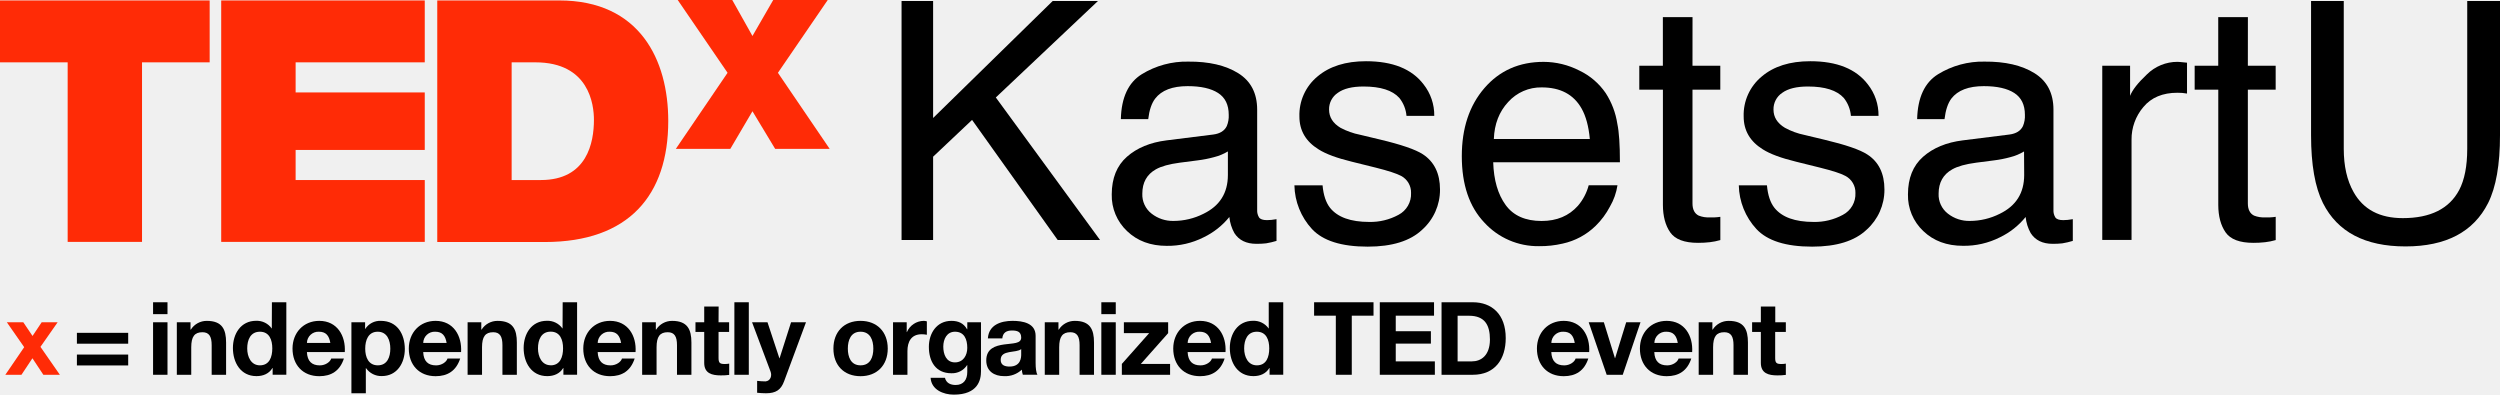
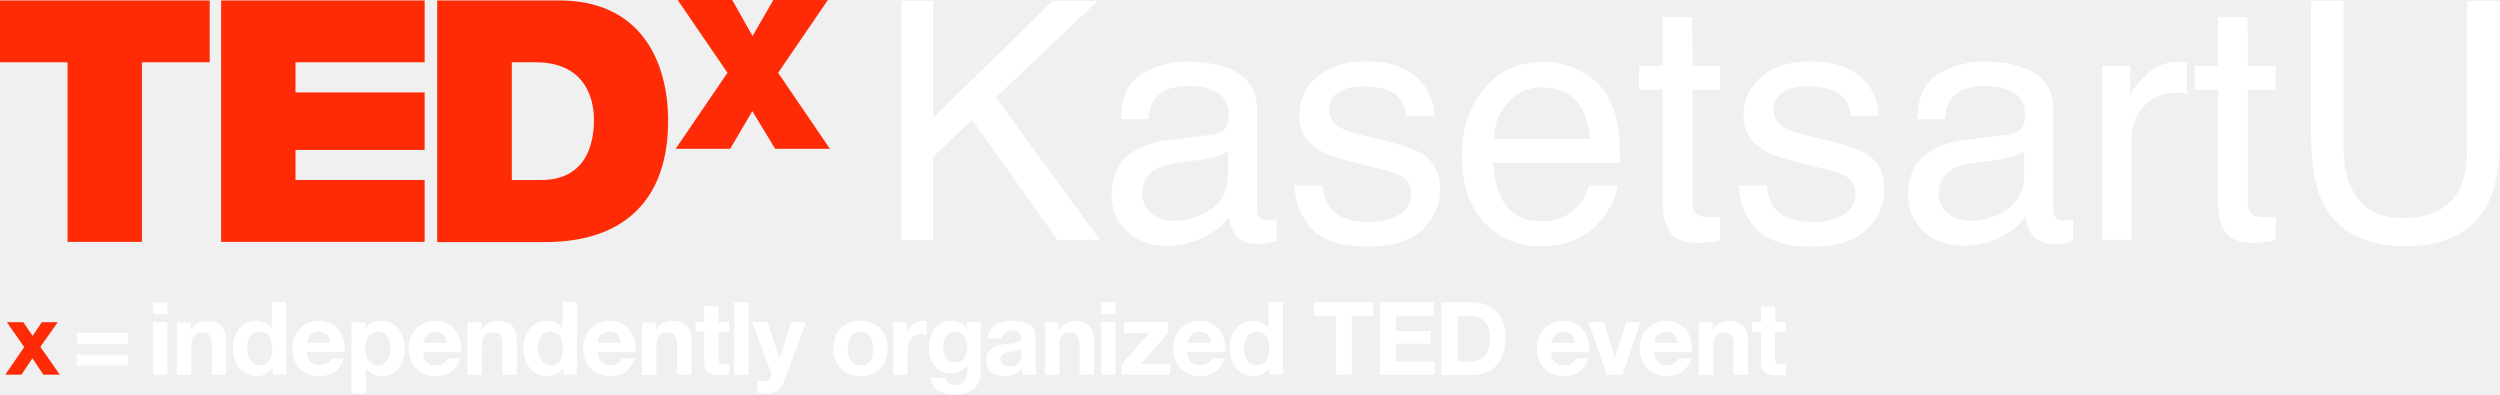
- <svg xmlns="http://www.w3.org/2000/svg" viewBox="0 0 1095.58 172.97">
-   <defs>
-     <style>.cls-1{fill:#ff2b06;}</style>
-   </defs>
-   <g id="Layer_2" data-name="Layer 2">
-     <g id="Layer_1-2" data-name="Layer 1">
-       <path class="cls-1" d="M10.6,152.14,3,141.23h7.21l4.05,6,4-6h7L17.73,152l8.5,12.24H19L14.21,157,9.4,164.25H2.33Z" />
-       <path class="cls-1" d="M29.65,27.32H0V.2H91.88V27.32H62.24V106H29.65Z" />
-       <path class="cls-1" d="M96.94.2h89.2V27.32H129.55V40.51h56.59v25.2H129.55V78.9h56.6V106H96.94Z" />
-       <path class="cls-1" d="M191.62.2h53.5C280.39.2,292.85,26.29,292.85,53c0,32.46-17.19,53.06-54.09,53.06H191.62Zm32.6,78.7H237c20.31,0,23.28-16.46,23.28-26.4,0-6.65-2.09-25.18-25.65-25.18H224.22Z" />
-       <path class="cls-1" d="M339.7,65.24l-9.95-16.49-9.7,16.49H296.17L318.84,31.9,297,0H320.9l8.85,15.77L338.85,0h23.89L340.91,31.9l22.68,33.34Z" />
-       <text />
+ <svg xmlns="http://www.w3.org/2000/svg" version="1.1" id="Layer_1" x="0px" y="0px" viewBox="0 0 1095.6 173" style="enable-background:new 0 0 1095.6 173;" xml:space="preserve">
+   <style type="text/css">
+ 	.st0{fill:#FF2B06;}
+ 	.st1{fill:#FFFFFF;}
+ </style>
+   <g>
+     <g id="Layer_1-2">
+       <path class="st0" d="M10.6,152.1L3,141.2h7.2l4.1,6l4-6h7L17.7,152l8.5,12.2H19l-4.8-7.2l-4.8,7.2H2.3L10.6,152.1z" />
+       <path class="st0" d="M29.6,27.3H0V0.2h91.9v27.1H62.2V106H29.6V27.3z" />
+       <path class="st0" d="M96.9,0.2h89.2v27.1h-56.6v13.2h56.6v25.2h-56.6v13.2h56.6V106H96.9V0.2z" />
+       <path class="st0" d="M191.6,0.2h53.5c35.3,0,47.7,26.1,47.7,52.8c0,32.5-17.2,53.1-54.1,53.1h-47.1V0.2z M224.2,78.9H237    c20.3,0,23.3-16.5,23.3-26.4c0-6.7-2.1-25.2-25.6-25.2h-10.4V78.9z" />
+       <path class="st0" d="M339.7,65.2l-10-16.5L320,65.2h-23.9l22.7-33.3L297,0h23.9l8.9,15.8L338.9,0h23.9l-21.8,31.9l22.7,33.3H339.7    z" />
      <g id="varitate">
-         <rect x="482.64" y="132.46" width="6.32" height="5.21" />
-         <rect x="67.08" y="132.46" width="6.32" height="5.21" />
-         <path d="M267.36,140.61c-7,0-11.75,5.25-11.75,12.15,0,7.12,4.49,12.1,11.75,12.1,5.21,0,9-2.31,10.77-7.74h-5.56c-.4,1.42-2.45,3-5,3-3.51,0-5.47-1.82-5.65-5.83h16.6C279,147.19,275.19,140.61,267.36,140.61Zm-5.43,9.66a5,5,0,0,1,5.25-4.9c3.07,0,4.45,1.69,5,4.9Z" />
-         <path d="M303,150.09v14.15h-6.32v-13c0-3.78-1.12-5.65-4.06-5.65-3.42,0-4.89,1.92-4.89,6.59v12.06h-6.32v-23h6v3.2h.13a8.2,8.2,0,0,1,7-3.82C301.27,140.61,303,144.39,303,150.09Z" />
-         <rect x="67.08" y="141.23" width="6.32" height="23.01" />
-         <path d="M139.94,140.61c-7,0-11.75,5.25-11.75,12.15,0,7.12,4.49,12.1,11.75,12.1,5.21,0,9-2.31,10.77-7.74h-5.56c-.41,1.42-2.45,3-5,3-3.52,0-5.47-1.82-5.65-5.83h16.6C151.55,147.19,147.77,140.61,139.94,140.61Zm-5.43,9.66a5,5,0,0,1,5.25-4.9c3.07,0,4.45,1.69,5,4.9Z" />
-         <rect x="33.7" y="155.38" width="22.48" height="4.77" />
-         <path d="M190.9,140.61c-7,0-11.75,5.25-11.75,12.15,0,7.12,4.49,12.1,11.75,12.1,5.21,0,9-2.31,10.77-7.74h-5.56c-.41,1.42-2.45,3-5,3-3.52,0-5.47-1.82-5.65-5.83h16.6C202.51,147.19,198.73,140.61,190.9,140.61Zm-5.43,9.66a5,5,0,0,1,5.25-4.9c3.07,0,4.45,1.69,5,4.9Z" />
-         <path d="M226.5,150.09v14.15h-6.32v-13c0-3.78-1.11-5.65-4.05-5.65-3.42,0-4.89,1.92-4.89,6.59v12.06h-6.32v-23h6v3.2h.13a8.2,8.2,0,0,1,7-3.82C224.81,140.61,226.5,144.39,226.5,150.09Z" />
-         <path d="M246.53,144h0a8,8,0,0,0-6.86-3.42c-6.76,0-10.19,5.74-10.19,11.93,0,6.36,3.38,12.32,10.33,12.32,2.93,0,5.51-1.06,7-3.56h.09v2.94h6V132.46h-6.32Zm-5.21,16.07c-3.91,0-5.56-3.78-5.56-7.39,0-3.78,1.42-7.34,5.56-7.34s5.43,3.56,5.43,7.3S245.51,160.1,241.32,160.1Z" />
-         <path d="M119.11,144h0a8,8,0,0,0-6.85-3.42c-6.77,0-10.19,5.74-10.19,11.93,0,6.36,3.38,12.32,10.32,12.32,2.94,0,5.52-1.06,7-3.56h.09v2.94h6V132.46h-6.32ZM113.9,160.1c-3.92,0-5.56-3.78-5.56-7.39,0-3.78,1.42-7.34,5.56-7.34s5.43,3.56,5.43,7.3S118.09,160.1,113.9,160.1Z" />
-         <path d="M99.08,150.09v14.15H92.76v-13c0-3.78-1.11-5.65-4.05-5.65-3.43,0-4.9,1.92-4.9,6.59v12.06H77.49v-23h6v3.2h.14a8.2,8.2,0,0,1,7-3.82C97.39,140.61,99.08,144.39,99.08,150.09Z" />
-         <path d="M166.91,140.61a7.67,7.67,0,0,0-6.86,3.56H160v-2.94h-6v31.11h6.32v-11h.09a8.16,8.16,0,0,0,6.89,3.47c6.73,0,10.11-5.74,10.11-11.88C177.37,146.44,174.12,140.61,166.91,140.61Zm-1.34,19.49c-4.09,0-5.52-3.56-5.52-7.3s1.34-7.43,5.48-7.43,5.52,3.78,5.52,7.43S169.71,160.1,165.57,160.1Z" />
-         <rect x="33.7" y="145.86" width="22.48" height="4.76" />
-         <path d="M453.84,147.15c0-5.52-5.52-6.54-10.1-6.54-5.16,0-10.46,1.78-10.82,7.7h6.32c.23-2.5,1.78-3.47,4.19-3.47,2.22,0,4.09.4,4.09,3.11s-3.6,2.45-7.48,3-7.83,1.78-7.83,7c0,4.71,3.47,6.89,7.83,6.89a10.55,10.55,0,0,0,7.75-2.84,9.3,9.3,0,0,0,.44,2.22h6.41c-.57-.93-.8-3-.8-5.12Zm-6.32,8.19c0,1.38-.18,5.3-5.12,5.3-2,0-3.87-.58-3.87-2.94s1.78-3,3.74-3.38,4.18-.4,5.25-1.34Z" />
-         <polygon points="499.95 159.48 512.77 159.48 512.77 164.24 491.63 164.24 491.63 159.48 503.6 145.99 492.52 145.99 492.52 141.23 511.92 141.23 511.92 145.99 499.95 159.48" />
-         <path d="M423.89,144.3h-.09c-1.51-2.67-3.83-3.69-6.85-3.69-6.46,0-9.89,5.43-9.89,11.39,0,6.32,2.94,11.57,9.84,11.57a7.76,7.76,0,0,0,6.9-3.56h.09v3c0,3.29-1.56,5.7-5.08,5.7-2.22,0-4.13-.8-4.71-3.16h-6.28c.31,5.25,5.61,7.39,10.15,7.39,10.59,0,11.93-6.41,11.93-10.2V141.23h-6Zm-5.39,14.51c-3.87,0-5.12-3.6-5.12-6.9s1.56-6.54,5.12-6.54c4.1,0,5.39,3.34,5.39,7.08C423.89,155.74,422.11,158.81,418.5,158.81Z" />
-         <path d="M556,132.46V144h0a8,8,0,0,0-6.86-3.42c-6.76,0-10.19,5.74-10.19,11.93,0,6.36,3.38,12.32,10.32,12.32,2.94,0,5.52-1.06,7-3.56h.09v2.94h6V132.46Zm-5.21,27.64c-3.91,0-5.56-3.78-5.56-7.39,0-3.78,1.42-7.34,5.56-7.34s5.43,3.56,5.43,7.3S555,160.1,550.82,160.1Z" />
-         <rect x="482.64" y="141.23" width="6.32" height="23.01" />
-         <path d="M314.89,141.23h4.63v4.23h-4.63v11.39c0,2.14.54,2.67,2.67,2.67a10,10,0,0,0,2-.17v4.94a25.34,25.34,0,0,1-3.69.22c-3.88,0-7.26-.89-7.26-5.48V145.46h-3.83v-4.23h3.83v-6.9h6.32Z" />
-         <path d="M479.43,150.09v14.15h-6.32v-13c0-3.78-1.11-5.65-4.05-5.65-3.42,0-4.89,1.92-4.89,6.59v12.06h-6.32v-23h6v3.2H464a8.2,8.2,0,0,1,7-3.82C477.74,140.61,479.43,144.39,479.43,150.09Z" />
-         <path d="M404.8,140.61a4.92,4.92,0,0,1,1.38.22v5.87a11.89,11.89,0,0,0-2.27-.22c-4.63,0-6.24,3.34-6.24,7.39v10.37h-6.32v-23h6v4.27h.09A8.14,8.14,0,0,1,404.8,140.61Z" />
-         <path d="M377.11,140.61c-7.21,0-11.88,4.8-11.88,12.15s4.67,12.1,11.88,12.1,11.93-4.8,11.93-12.1S384.37,140.61,377.11,140.61Zm0,19.49c-4.27,0-5.56-3.69-5.56-7.34s1.29-7.39,5.56-7.39,5.61,3.69,5.61,7.39S381.43,160.1,377.11,160.1Z" />
-         <path d="M525.9,140.61c-7,0-11.75,5.25-11.75,12.15,0,7.12,4.49,12.1,11.75,12.1,5.21,0,9-2.31,10.77-7.74h-5.56c-.4,1.42-2.45,3-5,3-3.52,0-5.47-1.82-5.65-5.83h16.6C537.51,147.19,533.73,140.61,525.9,140.61Zm-5.43,9.66a5,5,0,0,1,5.25-4.9c3.07,0,4.45,1.69,5,4.9Z" />
-         <rect x="321.83" y="132.46" width="6.32" height="31.78" />
-         <path d="M346.67,141.23h6.54l-9.61,25.91c-1.38,3.69-3.56,5.2-7.92,5.2a38.81,38.81,0,0,1-3.88-.22v-5.21a34.67,34.67,0,0,0,3.7.23c2.18-.23,2.89-2.5,2.18-4.32l-8.1-21.59h6.76L341.55,157h.09Z" />
-         <path d="M685.28,140.61c-7,0-11.75,5.25-11.75,12.15,0,7.12,4.49,12.1,11.75,12.1,5.2,0,9-2.31,10.77-7.74h-5.57c-.4,1.42-2.44,3-5,3-3.52,0-5.48-1.82-5.65-5.83h16.6C696.89,147.19,693.11,140.61,685.28,140.61Zm-5.43,9.66a5,5,0,0,1,5.25-4.9c3.07,0,4.45,1.69,5,4.9Z" />
-         <path d="M730.41,140.61c-7,0-11.75,5.25-11.75,12.15,0,7.12,4.49,12.1,11.75,12.1,5.2,0,9-2.31,10.77-7.74h-5.57c-.4,1.42-2.44,3-5,3-3.52,0-5.48-1.82-5.65-5.83h16.6C742,147.19,738.24,140.61,730.41,140.61ZM725,150.27a5,5,0,0,1,5.25-4.9c3.07,0,4.45,1.69,5,4.9Z" />
-         <path d="M777.94,145.46v11.39c0,2.14.53,2.67,2.67,2.67a10,10,0,0,0,2-.17v4.94a25.39,25.39,0,0,1-3.7.22c-3.87,0-7.25-.89-7.25-5.48V145.46h-3.83v-4.23h3.83v-6.9h6.32v6.9h4.63v4.23Z" />
-         <polygon points="611.66 158.37 628.8 158.37 628.8 164.24 604.67 164.24 604.67 132.46 628.44 132.46 628.44 138.34 611.66 138.34 611.66 145.15 627.06 145.15 627.06 150.58 611.66 150.58 611.66 158.37" />
-         <path d="M645.44,132.46H631.73v31.78h13.71c9.71,0,14.42-6.85,14.42-16.07C659.86,137.63,653.68,132.46,645.44,132.46ZM645,158.37h-6.23v-20h5c6.94,0,9.17,4.09,9.17,10.5C652.88,155.87,649,158.37,645,158.37Z" />
-         <polygon points="718.92 141.23 711.14 164.24 704.1 164.24 696.22 141.23 702.86 141.23 707.71 156.94 707.8 156.94 712.65 141.23 718.92 141.23" />
-         <polygon points="575.88 132.46 601.92 132.46 601.92 138.34 592.39 138.34 592.39 164.24 585.4 164.24 585.4 138.34 575.88 138.34 575.88 132.46" />
-         <path d="M766,150.09v14.15h-6.32v-13c0-3.78-1.11-5.65-4.05-5.65-3.43,0-4.89,1.92-4.89,6.59v12.06h-6.32v-23h6v3.2h.14a8.2,8.2,0,0,1,7-3.82C764.32,140.61,766,144.39,766,150.09Z" />
-         <path d="M555.21,96.47c-1.76,0-2.92-.4-3.46-1.2a5.62,5.62,0,0,1-.82-3.21v-44q0-10.83-8.33-16T520.74,27a37.39,37.39,0,0,0-20.4,5.54Q491.55,38,491.19,52.2h12q.7-5.94,3.05-9,4.2-5.45,14.23-5.45,8.68,0,13.34,3t4.66,9.56a11.42,11.42,0,0,1-.85,4.94c-1,2.08-3,3.32-5.92,3.7l-20.46,2.56q-10.77,1.35-17.39,7.19T487.2,85.17a21.37,21.37,0,0,0,6.73,16.12q6.74,6.45,17.36,6.45A34.81,34.81,0,0,0,527.47,104a32.72,32.72,0,0,0,11.27-8.91,18.18,18.18,0,0,0,2.21,7.06q3,4.69,9.62,4.7a34,34,0,0,0,4.28-.21,35.34,35.34,0,0,0,4.56-1.07V96.05c-.81.14-1.57.25-2.28.32S555.78,96.47,555.21,96.47ZM538.1,76.69q0,11.82-10.7,17a29.25,29.25,0,0,1-13.11,3.13,15.06,15.06,0,0,1-9.63-3.2,10.52,10.52,0,0,1-4.06-8.75q0-7.32,5.95-10.67c2.34-1.32,5.84-2.3,10.49-2.91l7.75-1a50.29,50.29,0,0,0,7.26-1.43,22,22,0,0,0,6.05-2.5Z" />
-         <path d="M631.06,83.07a23.44,23.44,0,0,1-7.83,17.61q-7.85,7.41-23.86,7.41-17.25,0-24.43-7.73a29.08,29.08,0,0,1-7.69-19.14h12.34c.38,4.28,1.48,7.56,3.27,9.84q4.95,6.19,17.17,6.2a25.74,25.74,0,0,0,12.81-3.1,10.28,10.28,0,0,0,5.53-9.59A8.21,8.21,0,0,0,614,77.08c-1.89-1-5.6-2.25-11.16-3.63l-10.36-2.57q-9.93-2.41-14.63-5.42-8.41-5.19-8.41-14.4a21.87,21.87,0,0,1,7.91-17.53q7.92-6.71,21.28-6.7,17.49,0,25.21,10.12a21.75,21.75,0,0,1,4.7,13.83H616.37a14.49,14.49,0,0,0-3.14-7.87q-4.51-5-15.69-5-7.44,0-11.27,2.77A8.58,8.58,0,0,0,582.44,48q0,5,5,8A30.77,30.77,0,0,0,596,59.05l8.65,2.07q14.09,3.35,18.88,6.48Q631.05,72.52,631.06,83.07Z" />
-         <polygon points="436.4 42.71 482.07 105.17 463.51 105.17 425.99 52.55 408.92 68.67 408.92 105.17 395.09 105.17 395.09 0.45 408.92 0.45 408.92 51.71 461.31 0.45 481.15 0.45 436.4 42.71" />
-         <path d="M825.82,83.07A23.44,23.44,0,0,1,818,100.68q-7.83,7.41-23.86,7.41-17.25,0-24.43-7.73A29.07,29.07,0,0,1,762,81.22h12.33q.58,6.42,3.27,9.84,4.95,6.19,17.17,6.2a25.74,25.74,0,0,0,12.81-3.1,10.26,10.26,0,0,0,5.53-9.59,8.19,8.19,0,0,0-4.42-7.49q-2.82-1.56-11.16-3.63l-10.36-2.57q-9.91-2.41-14.63-5.42-8.4-5.19-8.41-14.4a21.85,21.85,0,0,1,7.92-17.53q7.9-6.71,21.27-6.7,17.49,0,25.21,10.12a21.75,21.75,0,0,1,4.7,13.83H811.13A14.56,14.56,0,0,0,808,42.91q-4.53-5-15.69-5c-5,0-8.72.92-11.28,2.77A8.6,8.6,0,0,0,777.2,48q0,5,5,8a30.52,30.52,0,0,0,8.57,3.13l8.64,2.07q14.09,3.35,18.88,6.48Q825.82,72.52,825.82,83.07Z" />
-         <path d="M955.49,27.18c.57.05,1.55.14,2.93.29V41a17.82,17.82,0,0,0-2.11-.28c-.64,0-1.34-.07-2.1-.07q-9.69,0-14.9,6.23a21.78,21.78,0,0,0-5.2,14.37v43.91H921.28V28.82h12.19V42q1.49-3.85,7.34-9.37a19,19,0,0,1,13.47-5.53C954.52,27.11,954.92,27.14,955.49,27.18Z" />
-         <path d="M985.08,28.82h12.19V39.3H985.08V89.13c0,2.66.9,4.45,2.71,5.35a11.57,11.57,0,0,0,5,.78c.62,0,1.28,0,2,0s1.55-.12,2.5-.24v10.19a28.39,28.39,0,0,1-4.6.93,43.71,43.71,0,0,1-5.17.28q-9,0-12.19-4.59t-3.21-12V39.3H961.77V28.82H972.1V7.51h13Z" />
-         <path d="M904.17,96.47c-1.76,0-2.92-.4-3.46-1.2a5.62,5.62,0,0,1-.82-3.21v-44q0-10.83-8.33-16T869.7,27a37.39,37.39,0,0,0-20.4,5.54Q840.51,38,840.15,52.2h12q.71-5.94,3-9,4.2-5.45,14.23-5.45,8.69,0,13.34,3t4.66,9.56a11.42,11.42,0,0,1-.85,4.94c-1,2.08-3,3.32-5.92,3.7l-20.46,2.56q-10.77,1.35-17.39,7.19t-6.63,16.45a21.37,21.37,0,0,0,6.73,16.12q6.74,6.45,17.36,6.45A34.81,34.81,0,0,0,876.43,104a32.72,32.72,0,0,0,11.27-8.91,18.18,18.18,0,0,0,2.21,7.06q3,4.69,9.62,4.7a34,34,0,0,0,4.28-.21,35.34,35.34,0,0,0,4.56-1.07V96.05c-.81.14-1.57.25-2.28.32S904.74,96.47,904.17,96.47ZM887.06,76.69q0,11.82-10.7,17a29.25,29.25,0,0,1-13.11,3.13,15.06,15.06,0,0,1-9.63-3.2,10.52,10.52,0,0,1-4.06-8.75q0-7.32,6-10.67c2.34-1.32,5.84-2.3,10.49-2.91l7.75-1A50.29,50.29,0,0,0,881,68.87a22,22,0,0,0,6-2.5Z" />
-         <path d="M1095.58.45V59.26q0,19.32-5.22,29.73-9.6,19-36.2,19T1018,89q-5.22-10.41-5.22-29.73V.45h14.33V65.18q0,11.4,4.31,19,6.39,11.42,21.56,11.41,18.18,0,24.72-12.33,3.51-6.7,3.52-18V.45Z" />
-         <path d="M708.77,54.27a34.2,34.2,0,0,0-5.1-13.47,29.06,29.06,0,0,0-11.55-9.88,34.48,34.48,0,0,0-15.66-3.81q-16,0-25.93,11.48t-9.92,29.87q0,18.67,9.85,29.05a31.86,31.86,0,0,0,24,10.37,43.29,43.29,0,0,0,10.4-1.14A29.64,29.64,0,0,0,699.24,99a33.62,33.62,0,0,0,6.28-8.45,26.42,26.42,0,0,0,3.31-9.37H696.22a22.75,22.75,0,0,1-4.72,9q-5.94,6.66-15.91,6.66-10.68,0-15.77-7T654.37,71.1H709.9Q709.9,59.55,708.77,54.27ZM654.65,60.9q.36-9.84,6.3-16.22a19.28,19.28,0,0,1,14.7-6.38q12.23,0,17.46,9.27c1.88,3.33,3.09,7.77,3.6,13.33Z" />
-         <path d="M741.7,28.82h12.19V39.3H741.7V89.13c0,2.66.9,4.45,2.71,5.35a11.57,11.57,0,0,0,5,.78c.61,0,1.28,0,2,0s1.55-.12,2.5-.24v10.19a28.39,28.39,0,0,1-4.6.93,43.71,43.71,0,0,1-5.17.28q-9,0-12.19-4.59t-3.21-12V39.3H718.39V28.82h10.33V7.51h13Z" />
+         <rect x="482.6" y="132.5" class="st1" width="6.3" height="5.2" />
+         <rect x="67.1" y="132.5" class="st1" width="6.3" height="5.2" />
+         <path class="st1" d="M267.4,140.6c-7,0-11.8,5.2-11.8,12.1c0,7.1,4.5,12.1,11.8,12.1c5.2,0,9-2.3,10.8-7.7h-5.6     c-0.4,1.4-2.5,3-5,3c-3.5,0-5.5-1.8-5.6-5.8h16.6C279,147.2,275.2,140.6,267.4,140.6z M261.9,150.3c0.1-2.8,2.3-5,5.1-4.9     c0.1,0,0.1,0,0.2,0c3.1,0,4.5,1.7,5,4.9H261.9z" />
+         <path class="st1" d="M303,150.1v14.1h-6.3v-13c0-3.8-1.1-5.6-4.1-5.6c-3.4,0-4.9,1.9-4.9,6.6v12.1h-6.3v-23h6v3.2h0.1     c1.5-2.4,4.2-3.8,7-3.8C301.3,140.6,303,144.4,303,150.1z" />
+         <rect x="67.1" y="141.2" class="st1" width="6.3" height="23" />
+         <path class="st1" d="M139.9,140.6c-7,0-11.8,5.2-11.8,12.1c0,7.1,4.5,12.1,11.8,12.1c5.2,0,9-2.3,10.8-7.7h-5.6     c-0.4,1.4-2.4,3-5,3c-3.5,0-5.5-1.8-5.6-5.8h16.6C151.6,147.2,147.8,140.6,139.9,140.6z M134.5,150.3c0.1-2.8,2.3-5,5.1-4.9     c0.1,0,0.1,0,0.2,0c3.1,0,4.4,1.7,5,4.9H134.5z" />
+         <rect x="33.7" y="155.4" class="st1" width="22.5" height="4.8" />
+         <path class="st1" d="M190.9,140.6c-7,0-11.8,5.2-11.8,12.1c0,7.1,4.5,12.1,11.8,12.1c5.2,0,9-2.3,10.8-7.7h-5.6     c-0.4,1.4-2.4,3-5,3c-3.5,0-5.5-1.8-5.6-5.8h16.6C202.5,147.2,198.7,140.6,190.9,140.6z M185.5,150.3c0.1-2.8,2.3-5,5.1-4.9     c0.1,0,0.1,0,0.2,0c3.1,0,4.4,1.7,5,4.9H185.5z" />
+         <path class="st1" d="M226.5,150.1v14.1h-6.3v-13c0-3.8-1.1-5.6-4.1-5.6c-3.4,0-4.9,1.9-4.9,6.6v12.1h-6.3v-23h6v3.2h0.1     c1.5-2.4,4.2-3.8,7-3.8C224.8,140.6,226.5,144.4,226.5,150.1z" />
+         <path class="st1" d="M246.5,144L246.5,144c-1.6-2.2-4.1-3.5-6.9-3.4c-6.8,0-10.2,5.7-10.2,11.9c0,6.4,3.4,12.3,10.3,12.3     c2.9,0,5.5-1.1,7-3.6h0.1v2.9h6v-31.8h-6.3L246.5,144z M241.3,160.1c-3.9,0-5.6-3.8-5.6-7.4c0-3.8,1.4-7.3,5.6-7.3     s5.4,3.6,5.4,7.3S245.5,160.1,241.3,160.1L241.3,160.1z" />
+         <path class="st1" d="M119.1,144L119.1,144c-1.6-2.2-4.1-3.5-6.8-3.4c-6.8,0-10.2,5.7-10.2,11.9c0,6.4,3.4,12.3,10.3,12.3     c2.9,0,5.5-1.1,7-3.6h0.1v2.9h6v-31.8h-6.3L119.1,144z M113.9,160.1c-3.9,0-5.6-3.8-5.6-7.4c0-3.8,1.4-7.3,5.6-7.3     s5.4,3.6,5.4,7.3S118.1,160.1,113.9,160.1z" />
+         <path class="st1" d="M99.1,150.1v14.1h-6.3v-13c0-3.8-1.1-5.6-4.1-5.6c-3.4,0-4.9,1.9-4.9,6.6v12.1h-6.3v-23h6v3.2h0.1     c1.5-2.4,4.2-3.8,7-3.8C97.4,140.6,99.1,144.4,99.1,150.1z" />
+         <path class="st1" d="M166.9,140.6c-2.8-0.1-5.4,1.2-6.9,3.6H160v-2.9h-6v31.1h6.3v-11h0.1c1.6,2.2,4.2,3.5,6.9,3.5     c6.7,0,10.1-5.7,10.1-11.9C177.4,146.4,174.1,140.6,166.9,140.6z M165.6,160.1c-4.1,0-5.5-3.6-5.5-7.3s1.3-7.4,5.5-7.4     s5.5,3.8,5.5,7.4S169.7,160.1,165.6,160.1z" />
+         <rect x="33.7" y="145.9" class="st1" width="22.5" height="4.8" />
+         <path class="st1" d="M453.8,147.1c0-5.5-5.5-6.5-10.1-6.5c-5.2,0-10.5,1.8-10.8,7.7h6.3c0.2-2.5,1.8-3.5,4.2-3.5     c2.2,0,4.1,0.4,4.1,3.1s-3.6,2.4-7.5,3s-7.8,1.8-7.8,7c0,4.7,3.5,6.9,7.8,6.9c2.9,0.1,5.7-0.9,7.8-2.8c0.1,0.8,0.2,1.5,0.4,2.2     h6.4c-0.6-0.9-0.8-3-0.8-5.1V147.1z M447.5,155.3c0,1.4-0.2,5.3-5.1,5.3c-2,0-3.9-0.6-3.9-2.9s1.8-3,3.7-3.4s4.2-0.4,5.2-1.3     V155.3z" />
+         <polygon class="st1" points="500,159.5 512.8,159.5 512.8,164.2 491.6,164.2 491.6,159.5 503.6,146 492.5,146 492.5,141.2      511.9,141.2 511.9,146    " />
+         <path class="st1" d="M423.9,144.3L423.9,144.3c-1.6-2.7-3.9-3.7-6.9-3.7c-6.5,0-9.9,5.4-9.9,11.4c0,6.3,2.9,11.6,9.8,11.6     c2.8,0.1,5.4-1.2,6.9-3.6h0.1v3c0,3.3-1.6,5.7-5.1,5.7c-2.2,0-4.1-0.8-4.7-3.2h-6.3c0.3,5.2,5.6,7.4,10.1,7.4     c10.6,0,11.9-6.4,11.9-10.2v-21.5h-6L423.9,144.3z M418.5,158.8c-3.9,0-5.1-3.6-5.1-6.9s1.6-6.5,5.1-6.5c4.1,0,5.4,3.3,5.4,7.1     C423.9,155.7,422.1,158.8,418.5,158.8z" />
+         <path class="st1" d="M556,132.5V144l0,0c-1.6-2.2-4.1-3.5-6.9-3.4c-6.8,0-10.2,5.7-10.2,11.9c0,6.4,3.4,12.3,10.3,12.3     c2.9,0,5.5-1.1,7-3.6h0.1v2.9h6v-31.8H556z M550.8,160.1c-3.9,0-5.6-3.8-5.6-7.4c0-3.8,1.4-7.3,5.6-7.3s5.4,3.6,5.4,7.3     S555,160.1,550.8,160.1L550.8,160.1z" />
+         <rect x="482.6" y="141.2" class="st1" width="6.3" height="23" />
+         <path class="st1" d="M314.9,141.2h4.6v4.2h-4.6v11.4c0,2.1,0.5,2.7,2.7,2.7c0.7,0,1.3,0,2-0.2v4.9c-1.2,0.2-2.5,0.2-3.7,0.2     c-3.9,0-7.3-0.9-7.3-5.5v-13.6h-3.8v-4.2h3.8v-6.9h6.3L314.9,141.2z" />
+         <path class="st1" d="M479.4,150.1v14.1h-6.3v-13c0-3.8-1.1-5.6-4-5.6c-3.4,0-4.9,1.9-4.9,6.6v12.1h-6.3v-23h6v3.2h0.2     c1.5-2.4,4.2-3.8,7-3.8C477.7,140.6,479.4,144.4,479.4,150.1z" />
+         <path class="st1" d="M404.8,140.6c0.5,0,0.9,0.1,1.4,0.2v5.9c-0.7-0.1-1.5-0.2-2.3-0.2c-4.6,0-6.2,3.3-6.2,7.4v10.4h-6.3v-23h6     v4.3h0.1C398.7,142.6,401.6,140.7,404.8,140.6z" />
+         <path class="st1" d="M377.1,140.6c-7.2,0-11.9,4.8-11.9,12.1s4.7,12.1,11.9,12.1s11.9-4.8,11.9-12.1S384.4,140.6,377.1,140.6z      M377.1,160.1c-4.3,0-5.6-3.7-5.6-7.3s1.3-7.4,5.6-7.4s5.6,3.7,5.6,7.4S381.4,160.1,377.1,160.1z" />
+         <path class="st1" d="M525.9,140.6c-7,0-11.8,5.2-11.8,12.1c0,7.1,4.5,12.1,11.8,12.1c5.2,0,9-2.3,10.8-7.7h-5.6     c-0.4,1.4-2.5,3-5,3c-3.5,0-5.5-1.8-5.7-5.8h16.6C537.5,147.2,533.7,140.6,525.9,140.6z M520.5,150.3c0.1-2.8,2.3-5,5.1-4.9     c0.1,0,0.1,0,0.2,0c3.1,0,4.5,1.7,5,4.9H520.5z" />
+         <rect x="321.8" y="132.5" class="st1" width="6.3" height="31.8" />
+         <path class="st1" d="M346.7,141.2h6.5l-9.6,25.9c-1.4,3.7-3.6,5.2-7.9,5.2c-1.3,0-2.6-0.1-3.9-0.2v-5.2c1.2,0.1,2.5,0.2,3.7,0.2     c2.2-0.2,2.9-2.5,2.2-4.3l-8.1-21.6h6.8l5.2,15.8h0.1L346.7,141.2z" />
+         <path class="st1" d="M685.3,140.6c-7,0-11.8,5.2-11.8,12.1c0,7.1,4.5,12.1,11.8,12.1c5.2,0,9-2.3,10.8-7.7h-5.6     c-0.4,1.4-2.4,3-5,3c-3.5,0-5.5-1.8-5.7-5.8h16.6C696.9,147.2,693.1,140.6,685.3,140.6z M679.9,150.3c0.1-2.8,2.3-5,5.1-4.9     c0.1,0,0.1,0,0.2,0c3.1,0,4.5,1.7,5,4.9H679.9z" />
+         <path class="st1" d="M730.4,140.6c-7,0-11.8,5.2-11.8,12.1c0,7.1,4.5,12.1,11.8,12.1c5.2,0,9-2.3,10.8-7.7h-5.6     c-0.4,1.4-2.4,3-5,3c-3.5,0-5.5-1.8-5.7-5.8h16.6C742,147.2,738.2,140.6,730.4,140.6z M725,150.3c0.1-2.8,2.3-5,5.1-4.9     c0.1,0,0.1,0,0.2,0c3.1,0,4.5,1.7,5,4.9H725z" />
+         <path class="st1" d="M777.9,145.5v11.4c0,2.1,0.5,2.7,2.7,2.7c0.7,0,1.3,0,2-0.2v4.9c-1.2,0.2-2.5,0.2-3.7,0.2     c-3.9,0-7.2-0.9-7.2-5.5v-13.6h-3.8v-4.2h3.8v-6.9h6.3v6.9h4.6v4.2H777.9z" />
+         <polygon class="st1" points="611.7,158.4 628.8,158.4 628.8,164.2 604.7,164.2 604.7,132.5 628.4,132.5 628.4,138.3 611.7,138.3      611.7,145.1 627.1,145.1 627.1,150.6 611.7,150.6    " />
+         <path class="st1" d="M645.4,132.5h-13.7v31.8h13.7c9.7,0,14.4-6.9,14.4-16.1C659.9,137.6,653.7,132.5,645.4,132.5z M645,158.4     h-6.2v-20h5c6.9,0,9.2,4.1,9.2,10.5C652.9,155.9,649,158.4,645,158.4z" />
+         <polygon class="st1" points="718.9,141.2 711.1,164.2 704.1,164.2 696.2,141.2 702.9,141.2 707.7,156.9 707.8,156.9 712.7,141.2         " />
+         <polygon class="st1" points="575.9,132.5 601.9,132.5 601.9,138.3 592.4,138.3 592.4,164.2 585.4,164.2 585.4,138.3 575.9,138.3         " />
+         <path class="st1" d="M766,150.1v14.1h-6.3v-13c0-3.8-1.1-5.6-4-5.6c-3.4,0-4.9,1.9-4.9,6.6v12.1h-6.3v-23h6v3.2h0.1     c1.5-2.4,4.2-3.8,7-3.8C764.3,140.6,766,144.4,766,150.1z" />
+         <path class="st1" d="M555.2,96.5c-1.8,0-2.9-0.4-3.5-1.2c-0.6-1-0.9-2.1-0.8-3.2v-44c0-7.2-2.8-12.6-8.3-16s-12.8-5.1-21.9-5.1     c-7.2-0.2-14.3,1.8-20.4,5.5c-5.9,3.6-8.9,10.2-9.1,19.7h12c0.5-4,1.5-7,3-9c2.8-3.6,7.5-5.5,14.2-5.5c5.8,0,10.2,1,13.3,3     s4.7,5.2,4.7,9.6c0.1,1.7-0.2,3.4-0.8,4.9c-1,2.1-3,3.3-5.9,3.7l-20.5,2.6c-7.2,0.9-13,3.3-17.4,7.2c-4.4,3.9-6.6,9.4-6.7,16.5     c-0.2,6.1,2.3,12,6.7,16.1c4.5,4.3,10.3,6.4,17.4,6.4c5.6,0.1,11.2-1.2,16.2-3.7c4.4-2.1,8.2-5.1,11.3-8.9c0.2,2.5,1,4.9,2.2,7.1     c2,3.1,5.2,4.7,9.6,4.7c1.4,0,2.9-0.1,4.3-0.2c1.5-0.3,3.1-0.6,4.6-1.1v-9.5c-0.8,0.1-1.6,0.2-2.3,0.3S555.8,96.5,555.2,96.5z      M538.1,76.7c0,7.9-3.6,13.5-10.7,17c-4.1,2-8.6,3.1-13.1,3.1c-3.5,0.1-6.9-1.1-9.6-3.2c-2.7-2.1-4.2-5.3-4.1-8.8     c0-4.9,2-8.4,6-10.7c2.3-1.3,5.8-2.3,10.5-2.9l7.8-1c2.5-0.3,4.9-0.8,7.3-1.4c2.1-0.5,4.2-1.4,6-2.5V76.7z" />
+         <path class="st1" d="M631.1,83.1c0,6.7-2.8,13.1-7.8,17.6c-5.2,4.9-13.2,7.4-23.9,7.4c-11.5,0-19.6-2.6-24.4-7.7     c-4.8-5.2-7.6-12-7.7-19.1h12.3c0.4,4.3,1.5,7.6,3.3,9.8c3.3,4.1,9,6.2,17.2,6.2c4.5,0.1,8.9-1,12.8-3.1c3.6-1.8,5.7-5.6,5.5-9.6     c0.1-3.1-1.6-6-4.4-7.5c-1.9-1-5.6-2.2-11.2-3.6l-10.4-2.6c-6.6-1.6-11.5-3.4-14.6-5.4c-5.6-3.5-8.4-8.3-8.4-14.4     c-0.2-6.8,2.7-13.2,7.9-17.5c5.3-4.5,12.4-6.7,21.3-6.7c11.7,0,20.1,3.4,25.2,10.1c3.1,3.9,4.8,8.8,4.7,13.8h-12.2     c-0.2-2.9-1.3-5.6-3.1-7.9c-3-3.3-8.2-5-15.7-5c-5,0-8.7,0.9-11.3,2.8c-2.4,1.6-3.9,4.4-3.8,7.3c0,3.3,1.7,6,5,8     c2.7,1.4,5.6,2.5,8.6,3l8.7,2.1c9.4,2.2,15.7,4.4,18.9,6.5C628.5,70.9,631.1,76,631.1,83.1z" />
+         <polygon class="st1" points="436.4,42.7 482.1,105.2 463.5,105.2 426,52.5 408.9,68.7 408.9,105.2 395.1,105.2 395.1,0.4      408.9,0.4 408.9,51.7 461.3,0.4 481.1,0.4    " />
+         <path class="st1" d="M825.8,83.1c0,6.7-2.8,13.1-7.8,17.6c-5.2,4.9-13.2,7.4-23.9,7.4c-11.5,0-19.6-2.6-24.4-7.7     c-4.8-5.2-7.6-12-7.7-19.1h12.3c0.4,4.3,1.5,7.6,3.3,9.8c3.3,4.1,9,6.2,17.2,6.2c4.5,0.1,8.9-1,12.8-3.1c3.6-1.8,5.7-5.6,5.5-9.6     c0.1-3.1-1.6-6-4.4-7.5c-1.9-1-5.6-2.2-11.2-3.6l-10.4-2.6c-6.6-1.6-11.5-3.4-14.6-5.4c-5.6-3.5-8.4-8.3-8.4-14.4     c-0.2-6.8,2.7-13.2,7.9-17.5c5.3-4.5,12.4-6.7,21.3-6.7c11.7,0,20.1,3.4,25.2,10.1c3.1,3.9,4.8,8.8,4.7,13.8h-12.1     c-0.2-2.9-1.3-5.6-3.1-7.9c-3-3.3-8.2-5-15.7-5c-5,0-8.7,0.9-11.3,2.8c-2.4,1.6-3.9,4.4-3.8,7.3c0,3.3,1.7,6,5,8     c2.7,1.5,5.6,2.5,8.6,3.1l8.6,2.1c9.4,2.2,15.7,4.4,18.9,6.5C823.3,70.9,825.8,76,825.8,83.1z" />
+         <path class="st1" d="M955.5,27.2c0.6,0,1.5,0.1,2.9,0.3V41c-0.7-0.1-1.4-0.2-2.1-0.3c-0.6,0-1.3-0.1-2.1-0.1     c-6.5,0-11.4,2.1-14.9,6.2c-3.4,4-5.3,9.1-5.2,14.4v43.9h-12.8V28.8h12.2V42c1-2.6,3.4-5.7,7.3-9.4c3.6-3.6,8.4-5.5,13.5-5.5     C954.5,27.1,954.9,27.1,955.5,27.2z" />
+         <path class="st1" d="M985.1,28.8h12.2v10.5h-12.2v49.8c0,2.7,0.9,4.4,2.7,5.3c1.6,0.6,3.3,0.9,5,0.8c0.6,0,1.3,0,2,0     s1.5-0.1,2.5-0.2v10.2c-1.5,0.4-3,0.7-4.6,0.9c-1.7,0.2-3.4,0.3-5.2,0.3c-6,0-10.1-1.5-12.2-4.6c-2.1-3.1-3.2-7.1-3.2-12V39.3     h-10.4V28.8h10.3V7.5h13L985.1,28.8z" />
+         <path class="st1" d="M904.2,96.5c-1.8,0-2.9-0.4-3.5-1.2c-0.6-1-0.9-2.1-0.8-3.2v-44c0-7.2-2.8-12.6-8.3-16s-12.8-5.1-21.9-5.1     c-7.2-0.2-14.3,1.8-20.4,5.5c-5.9,3.6-8.9,10.2-9.1,19.7h12c0.5-4,1.5-7,3-9c2.8-3.6,7.5-5.5,14.2-5.5c5.8,0,10.2,1,13.3,3     c3.1,2,4.7,5.2,4.7,9.6c0.1,1.7-0.2,3.4-0.8,4.9c-1,2.1-3,3.3-5.9,3.7l-20.5,2.6c-7.2,0.9-13,3.3-17.4,7.2     c-4.4,3.9-6.6,9.4-6.6,16.5c-0.2,6.1,2.3,12,6.7,16.1c4.5,4.3,10.3,6.4,17.4,6.4c5.6,0.1,11.2-1.2,16.2-3.7     c4.4-2.1,8.2-5.1,11.3-8.9c0.2,2.5,1,4.9,2.2,7.1c2,3.1,5.2,4.7,9.6,4.7c1.4,0,2.9-0.1,4.3-0.2c1.5-0.3,3.1-0.6,4.6-1.1v-9.5     c-0.8,0.1-1.6,0.2-2.3,0.3S904.7,96.5,904.2,96.5z M887.1,76.7c0,7.9-3.6,13.5-10.7,17c-4.1,2-8.6,3.1-13.1,3.1     c-3.5,0.1-6.9-1.1-9.6-3.2c-2.7-2.1-4.2-5.3-4.1-8.8c0-4.9,2-8.4,6-10.7c2.3-1.3,5.8-2.3,10.5-2.9l7.8-1c2.4-0.3,4.8-0.8,7.2-1.4     c2.1-0.5,4.1-1.4,6-2.5L887.1,76.7z" />
+         <path class="st1" d="M1095.6,0.4v58.8c0,12.9-1.7,22.8-5.2,29.7c-6.4,12.7-18.5,19-36.2,19c-17.7,0-29.8-6.3-36.2-19     c-3.5-6.9-5.2-16.8-5.2-29.7V0.4h14.3v64.7c0,7.6,1.4,13.9,4.3,19c4.3,7.6,11.4,11.4,21.6,11.4c12.1,0,20.4-4.1,24.7-12.3     c2.3-4.5,3.5-10.5,3.5-18V0.4H1095.6z" />
+         <path class="st1" d="M708.8,54.3c-0.7-4.8-2.5-9.4-5.1-13.5c-2.9-4.3-6.9-7.7-11.5-9.9c-4.8-2.5-10.2-3.8-15.7-3.8     c-10.7,0-19.3,3.8-25.9,11.5s-9.9,17.6-9.9,29.9c0,12.4,3.3,22.1,9.8,29c6.1,6.7,14.9,10.5,24,10.4c3.5,0,7-0.3,10.4-1.1     c5.4-1.2,10.4-3.9,14.4-7.7c2.5-2.5,4.6-5.3,6.3-8.4c1.7-2.9,2.8-6.1,3.3-9.4h-12.6c-0.9,3.3-2.5,6.4-4.7,9     c-4,4.4-9.3,6.7-15.9,6.7c-7.1,0-12.4-2.3-15.8-7c-3.4-4.7-5.2-10.9-5.5-18.7h55.5C709.9,63.4,709.5,57.8,708.8,54.3z      M654.7,60.9c0.2-6.6,2.3-12,6.3-16.2c3.7-4.2,9.1-6.5,14.7-6.4c8.2,0,14,3.1,17.5,9.3c1.9,3.3,3.1,7.8,3.6,13.3H654.7z" />
+         <path class="st1" d="M741.7,28.8h12.2v10.5h-12.2v49.8c0,2.7,0.9,4.4,2.7,5.3c1.6,0.6,3.3,0.9,5,0.8c0.6,0,1.3,0,2,0     s1.5-0.1,2.5-0.2v10.2c-1.5,0.4-3,0.7-4.6,0.9c-1.7,0.2-3.4,0.3-5.2,0.3c-6,0-10.1-1.5-12.2-4.6c-2.1-3.1-3.2-7.1-3.2-12V39.3     h-10.4V28.8h10.3V7.5h13L741.7,28.8z" />
      </g>
    </g>
  </g>
</svg>
